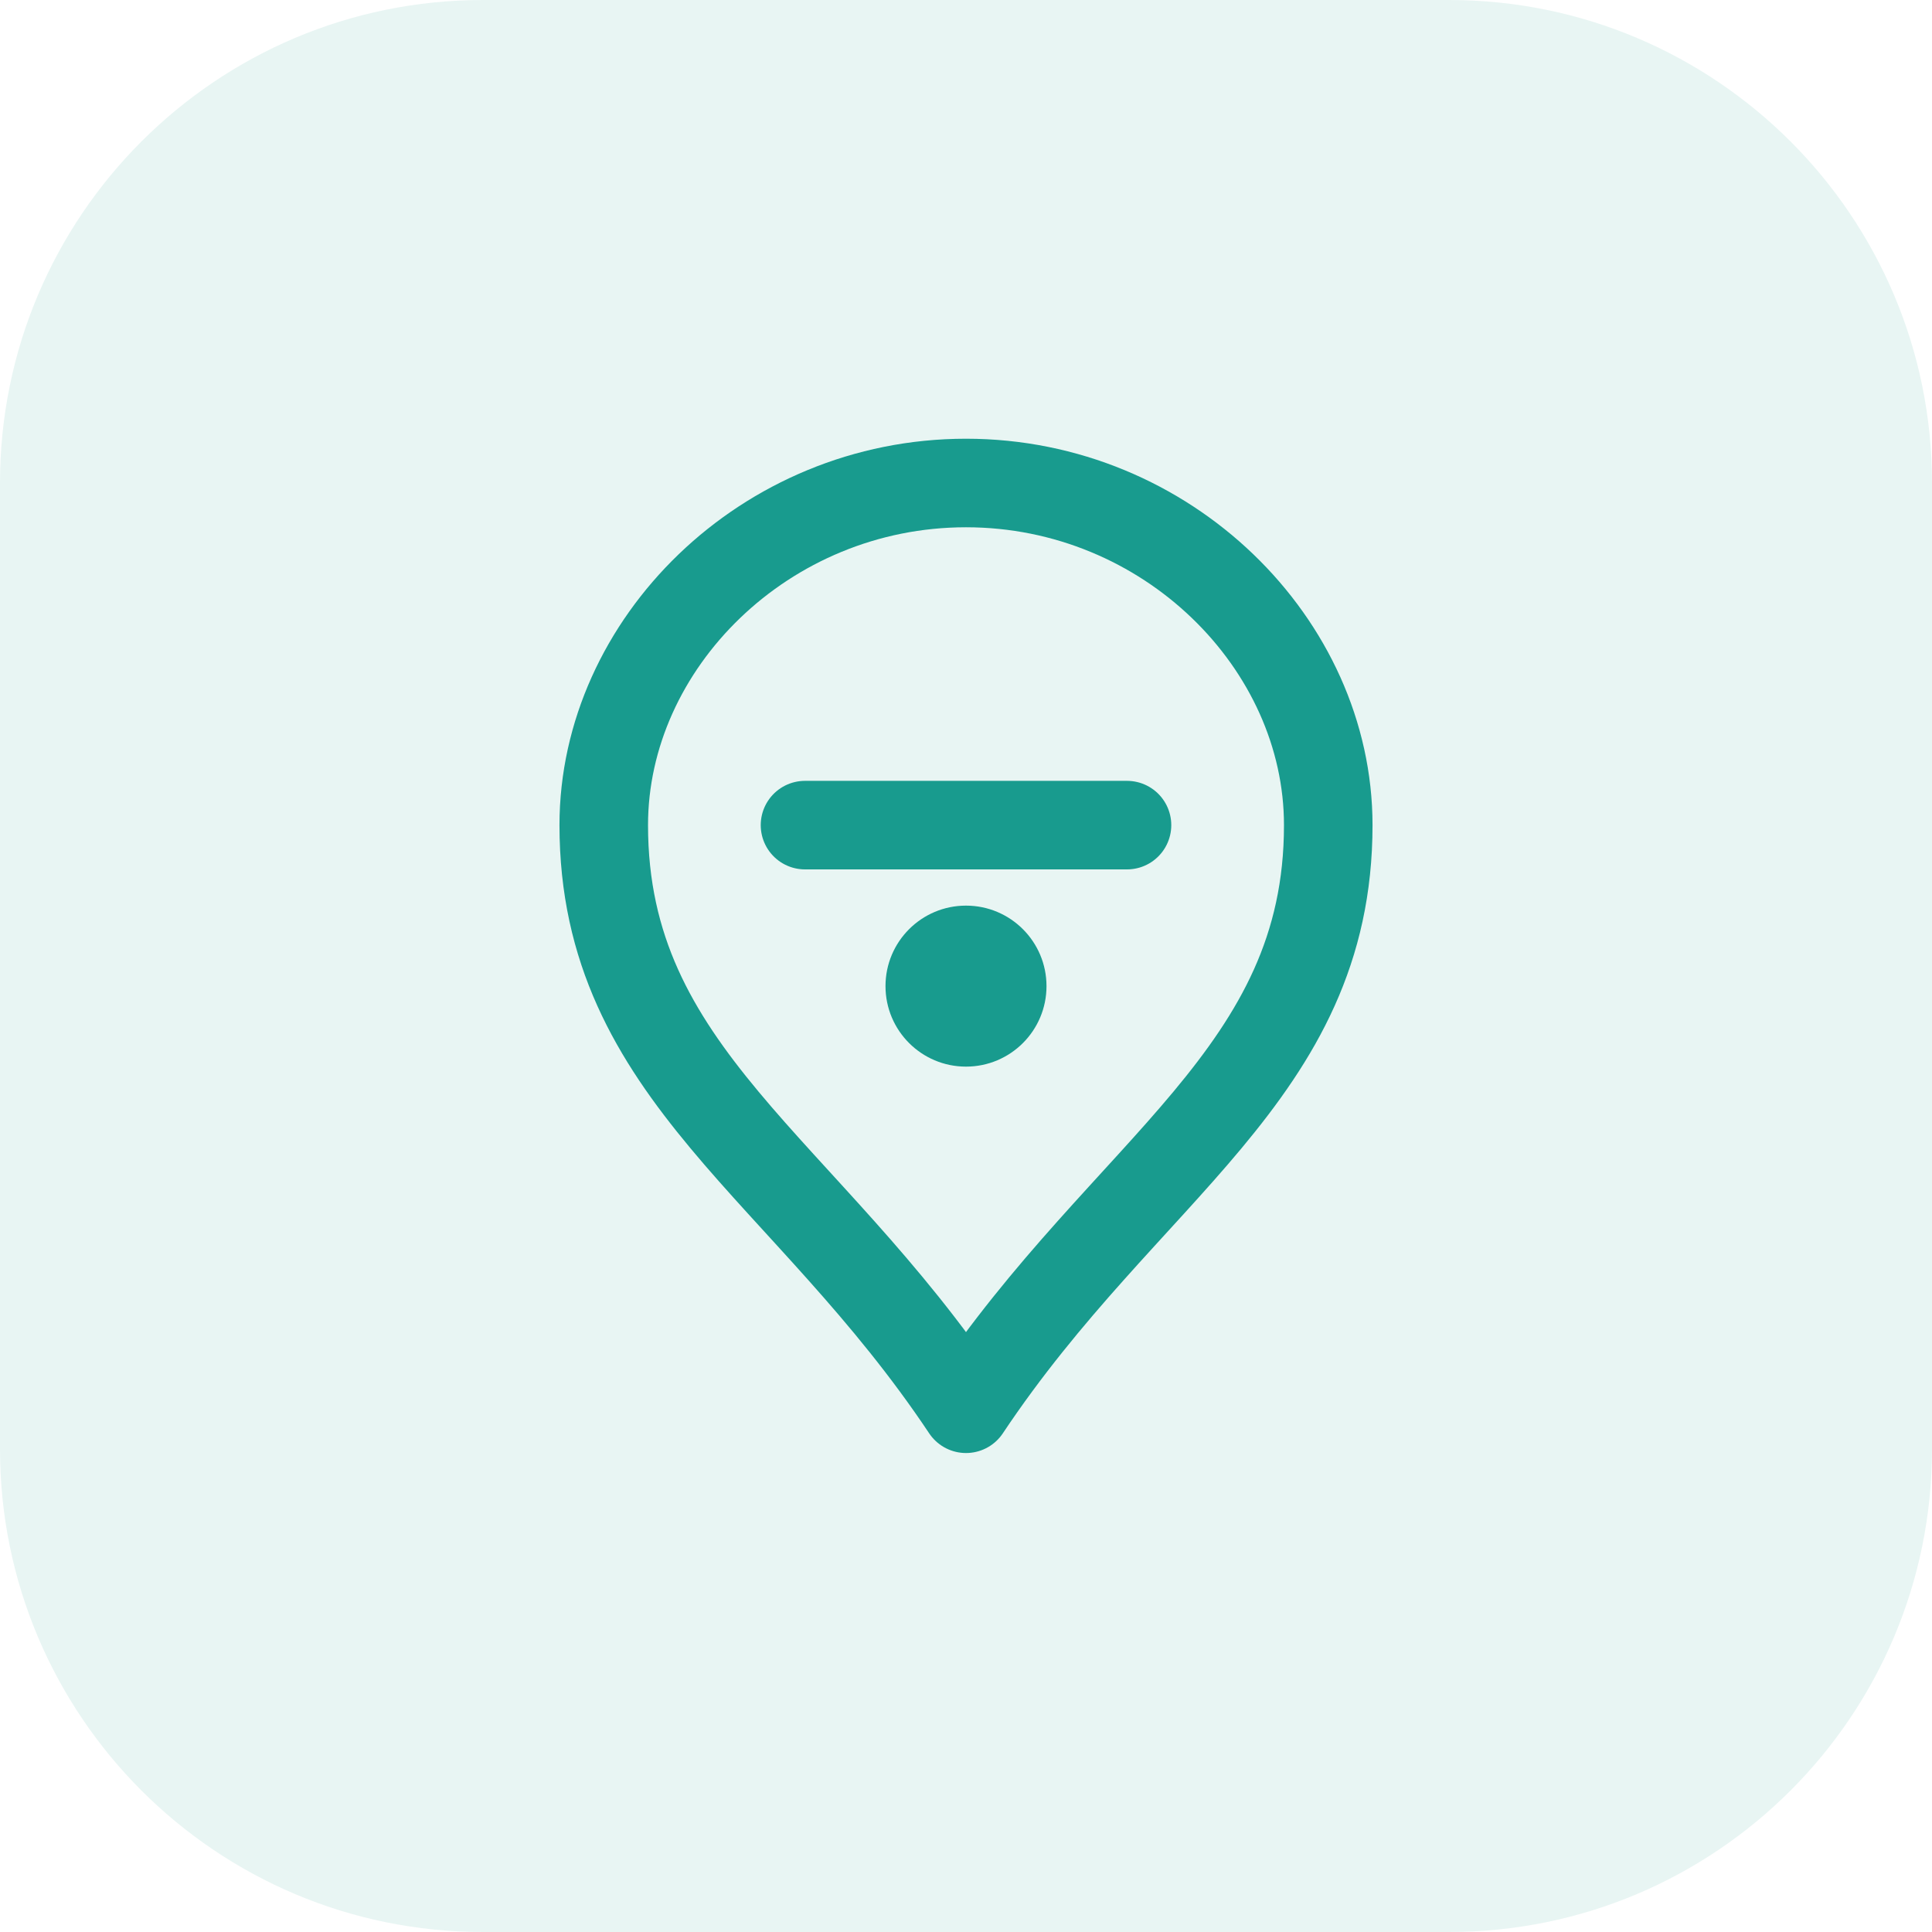
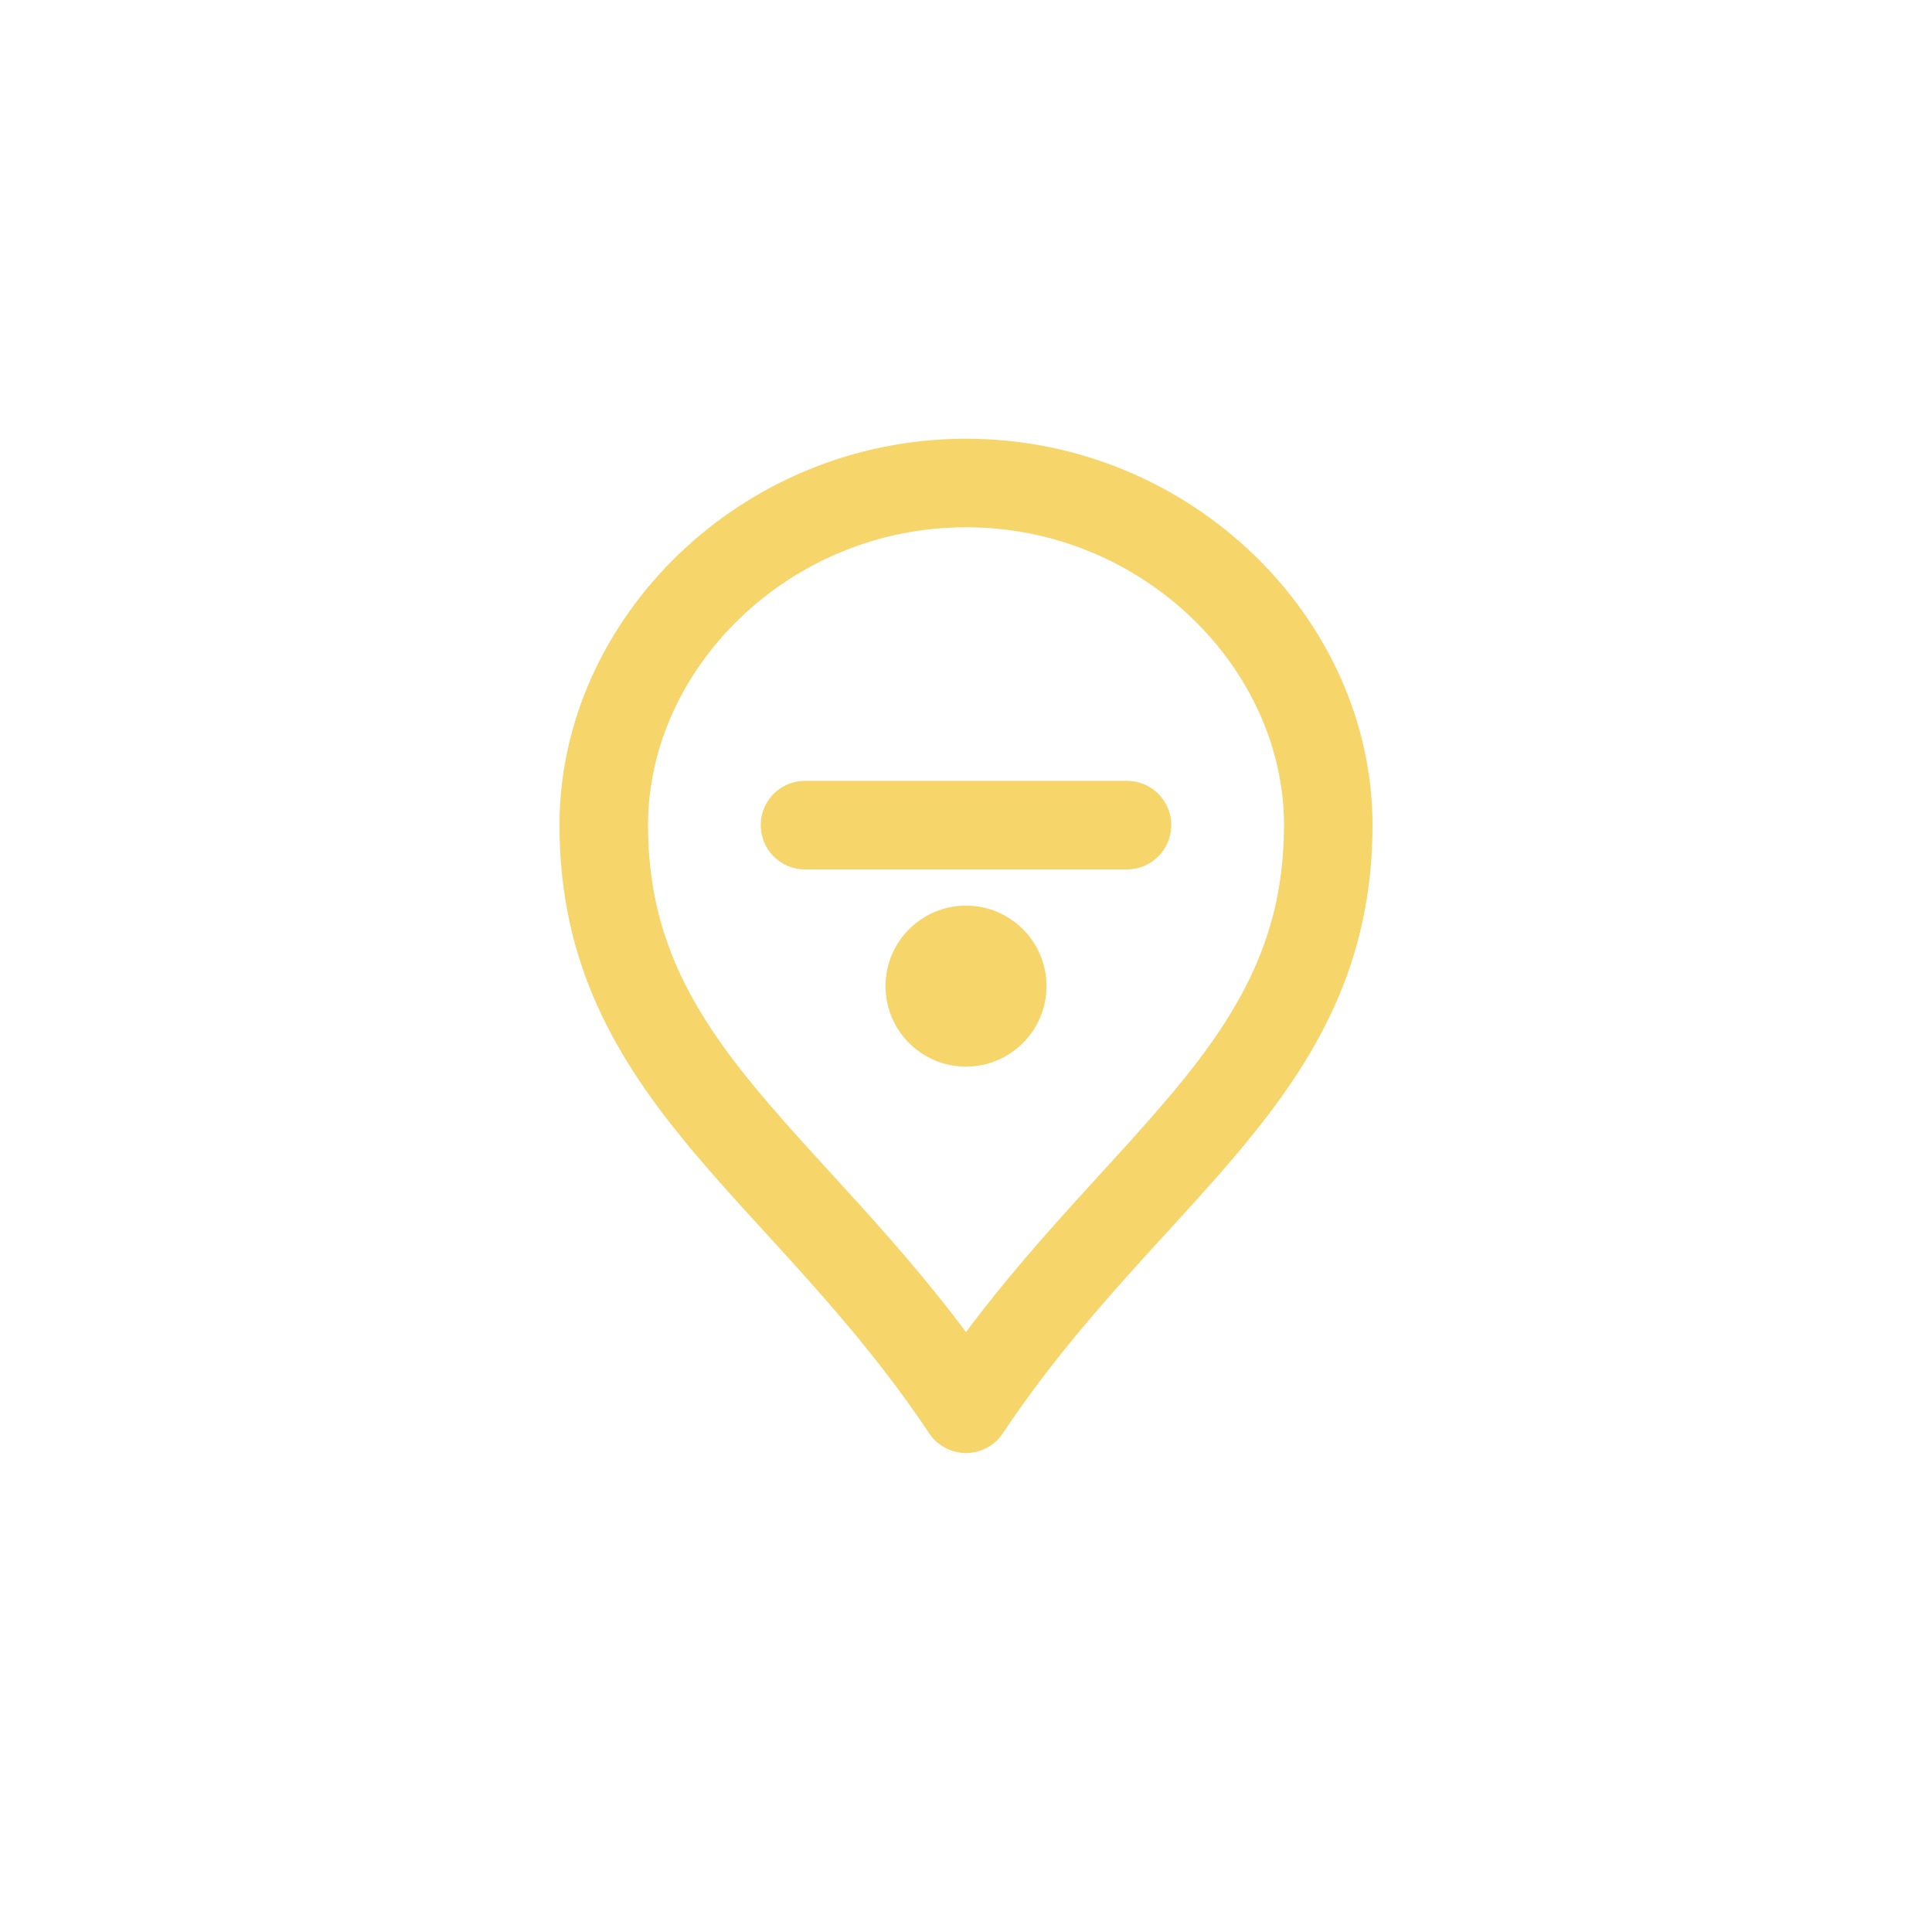
<svg xmlns="http://www.w3.org/2000/svg" viewBox="0 0 48 48" fill="none">
-   <rect width="48" height="48" rx="12" fill="#E8F5F3" />
-   <path d="M15 20.5c0-4.5 4-8.5 9-8.5s9 4 9 8.5c0 6.2-5 8.5-9 14.5-4-6-9-8.3-9-14.5Z" stroke="#189b8e" stroke-width="2.2" stroke-linejoin="round" />
-   <path d="M20 20.5h8" stroke="#189b8e" stroke-width="2.2" stroke-linecap="round" />
-   <circle cx="24" cy="24.5" r="2" fill="#189b8e" />
+   <path d="M15 20.5c0-4.5 4-8.5 9-8.5s9 4 9 8.5c0 6.2-5 8.5-9 14.5-4-6-9-8.3-9-14.5Z" stroke="#F6D56B" stroke-width="2.2" stroke-linejoin="round" />
+   <path d="M20 20.5h8" stroke="#F6D56B" stroke-width="2.2" stroke-linecap="round" />
+   <circle cx="24" cy="24.5" r="2" fill="#F6D56B" />
</svg>
